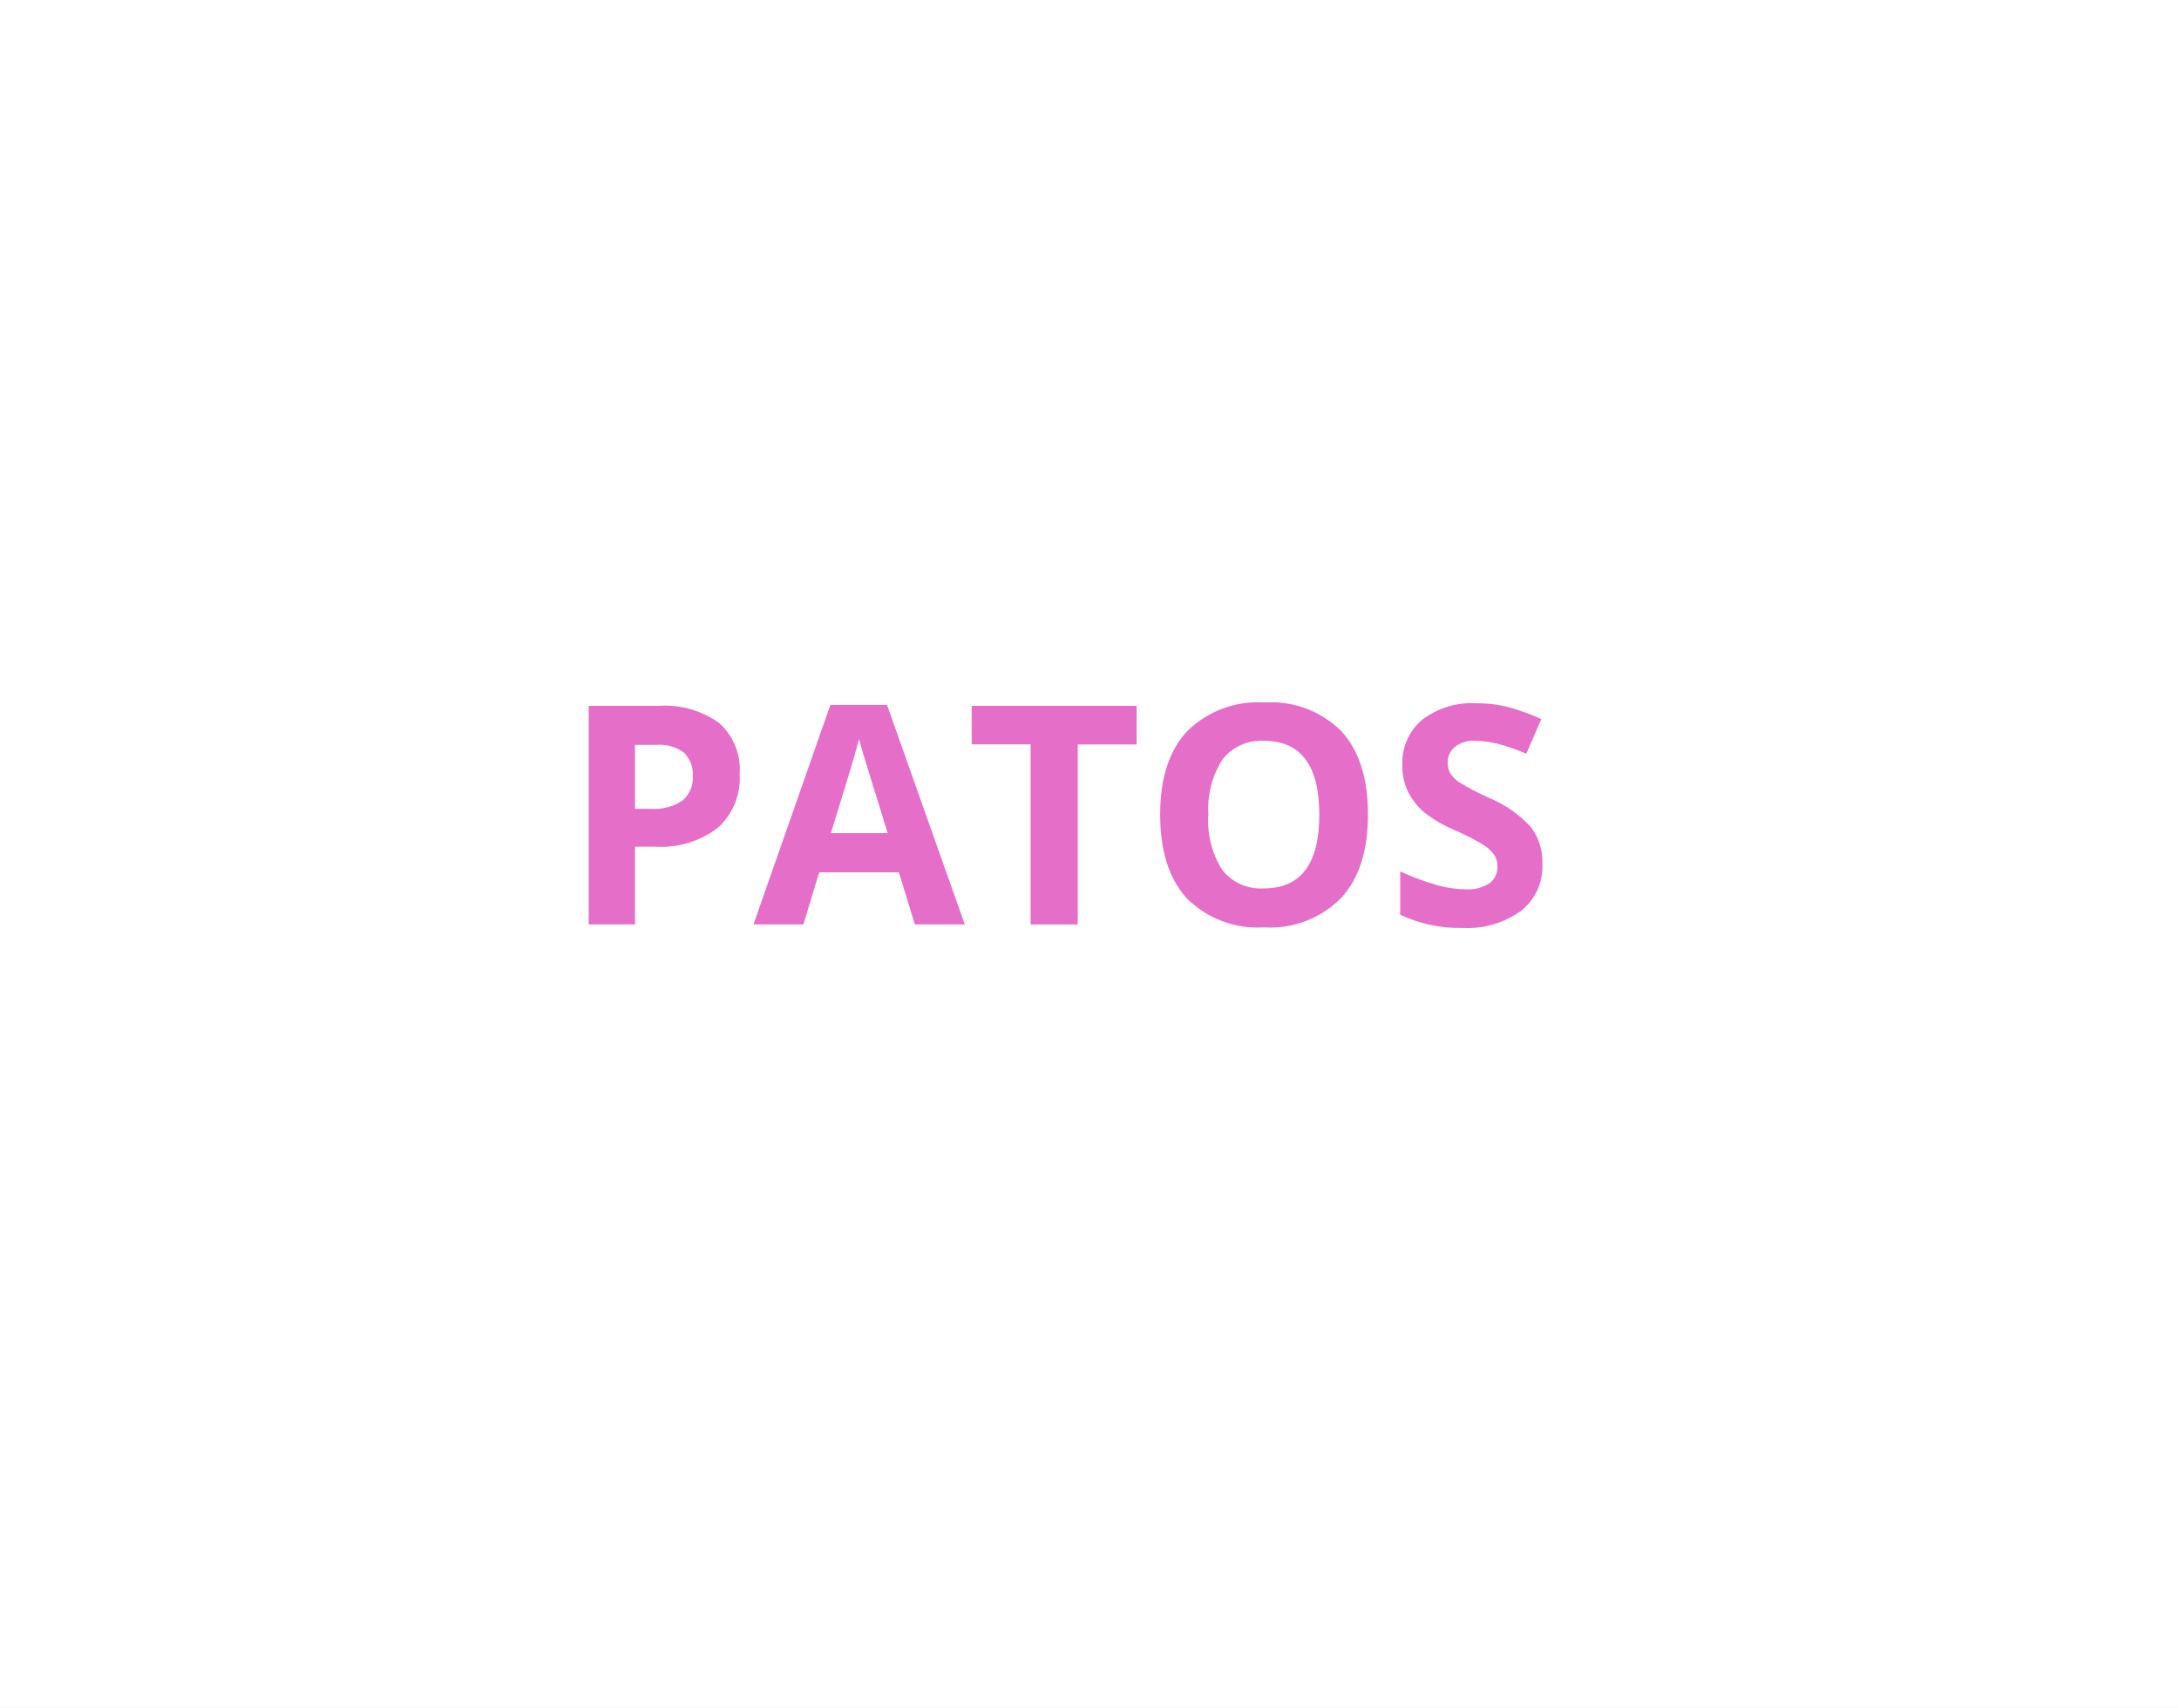
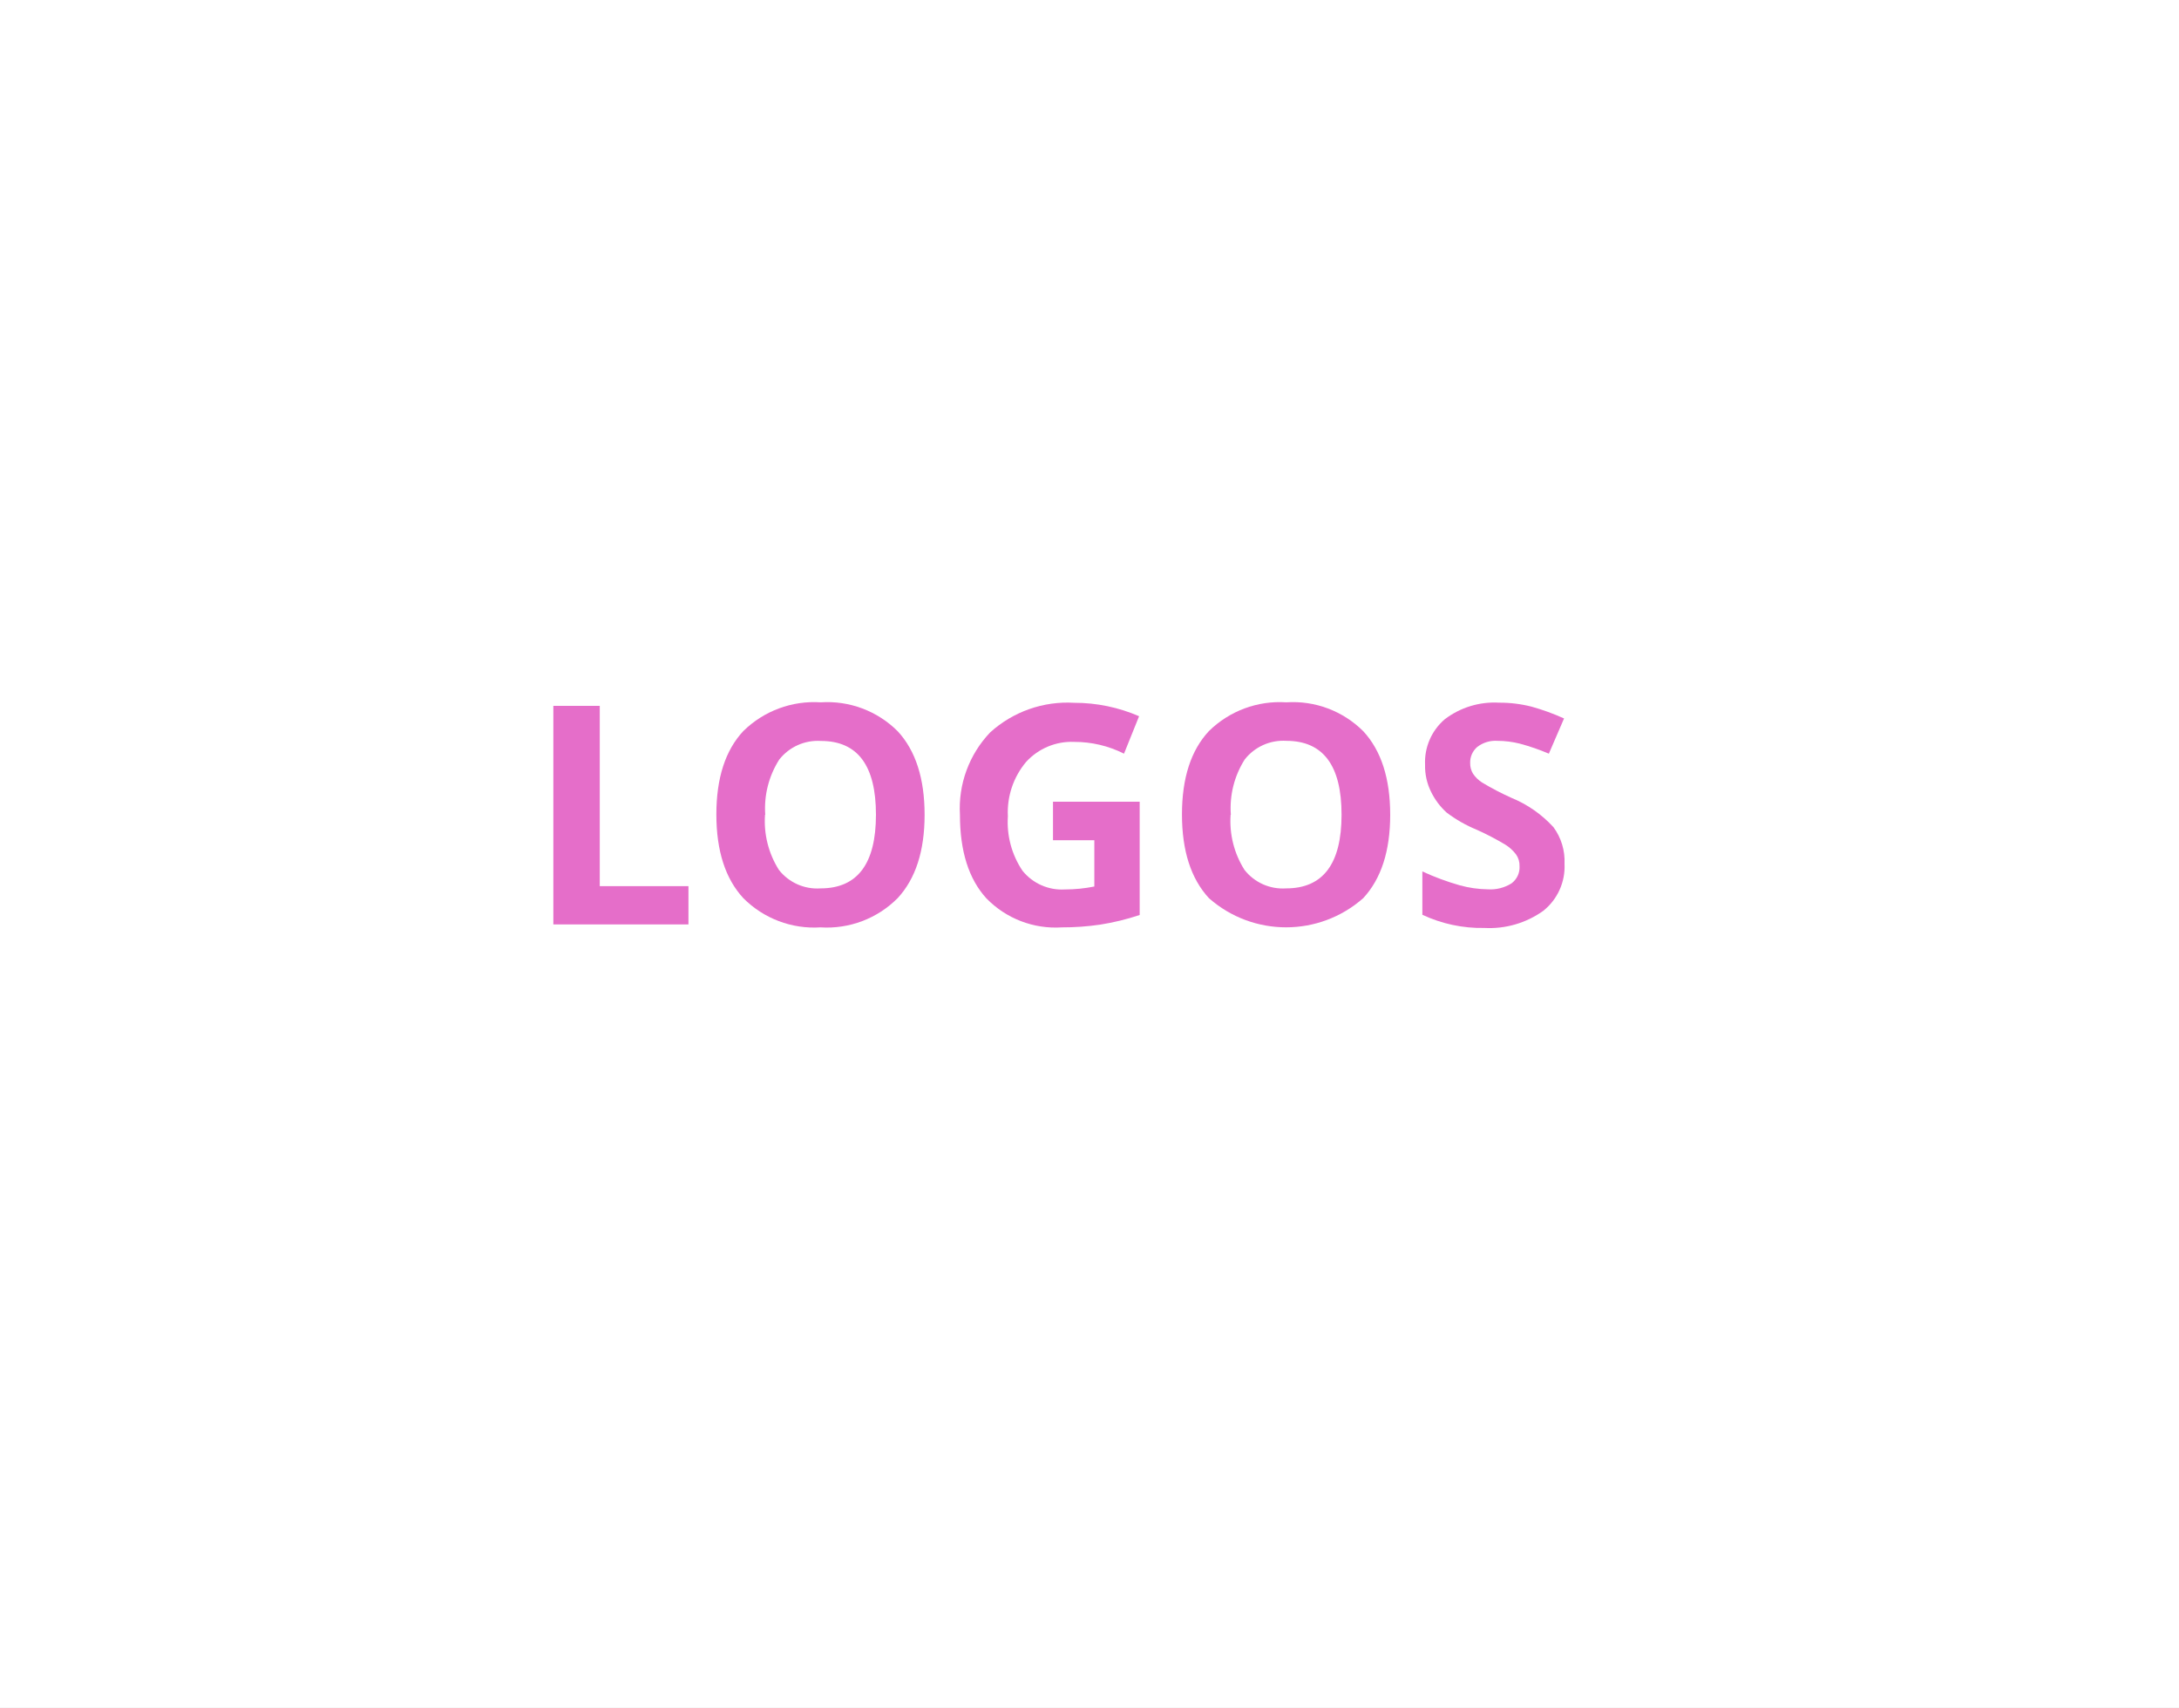
- <svg xmlns="http://www.w3.org/2000/svg" id="BG" viewBox="0 0 185 145">
+ <svg xmlns="http://www.w3.org/2000/svg" viewBox="0 0 185 145">
  <defs>
    <style>.cls-1{fill:#fff;}.cls-2{fill:#e56ec9;}</style>
  </defs>
-   <rect class="cls-1" width="185" height="145" />
-   <g id="appelformer">
-     <path class="cls-2" d="M63.3,65.73a5.67,5.67,0,0,1-1.87,4.58A8,8,0,0,1,56.1,71.9H54.41v6.6H50.48V59.94h5.93a7.89,7.89,0,0,1,5.14,1.45A5.3,5.3,0,0,1,63.3,65.73Zm-8.89,2.95h1.29A4.31,4.31,0,0,0,58.42,68a2.51,2.51,0,0,0,.9-2.09,2.58,2.58,0,0,0-.75-2,3.54,3.54,0,0,0-2.37-.66H54.41v5.51Z" transform="translate(-0.5 0)" />
-     <path class="cls-2" d="M78.17,78.5l-1.35-4.42H70.05L68.71,78.5H64.47L71,59.86h4.81L82.41,78.5H78.17Zm-2.29-7.72q-1.87-6-2.1-6.79t-0.34-1.24q-0.42,1.63-2.4,8h4.84Z" transform="translate(-0.5 0)" />
-     <path class="cls-2" d="M91.9,78.5H88V63.21h-5V59.94h14v3.28h-5V78.5Z" transform="translate(-0.5 0)" />
-     <path class="cls-2" d="M116.64,69.19q0,4.61-2.29,7.08a8.47,8.47,0,0,1-6.55,2.48,8.47,8.47,0,0,1-6.55-2.48Q99,73.8,99,69.17t2.29-7.08a8.57,8.57,0,0,1,6.57-2.44,8.45,8.45,0,0,1,6.54,2.46Q116.65,64.57,116.64,69.19Zm-13.55,0a7.75,7.75,0,0,0,1.18,4.68,4.13,4.13,0,0,0,3.53,1.57q4.71,0,4.71-6.26t-4.68-6.27a4.16,4.16,0,0,0-3.54,1.58A7.72,7.72,0,0,0,103.1,69.19Z" transform="translate(-0.5 0)" />
-     <path class="cls-2" d="M131.45,73.35a4.8,4.8,0,0,1-1.81,4,7.86,7.86,0,0,1-5,1.45,11.82,11.82,0,0,1-5.26-1.12V74a21.68,21.68,0,0,0,3.18,1.18,9.42,9.42,0,0,0,2.38.34,3.38,3.38,0,0,0,2-.5,1.69,1.69,0,0,0,.69-1.47,1.63,1.63,0,0,0-.3-1,3.39,3.39,0,0,0-.9-0.82A23,23,0,0,0,124,70.49,11.42,11.42,0,0,1,121.43,69a5.76,5.76,0,0,1-1.36-1.71,4.89,4.89,0,0,1-.51-2.29,4.8,4.8,0,0,1,1.67-3.87,6.94,6.94,0,0,1,4.62-1.41,10.91,10.91,0,0,1,2.76.34,19,19,0,0,1,2.75,1L130.09,64a18.51,18.51,0,0,0-2.46-.85,7.91,7.91,0,0,0-1.91-.24,2.53,2.53,0,0,0-1.71.52,1.72,1.72,0,0,0-.6,1.36,1.68,1.68,0,0,0,.24.91,2.65,2.65,0,0,0,.77.75,23.72,23.72,0,0,0,2.49,1.3,9.93,9.93,0,0,1,3.57,2.49A4.87,4.87,0,0,1,131.45,73.35Z" transform="translate(-0.5 0)" />
+   <g id="BG">
+     <rect class="cls-1" width="185" height="145" />
+   </g>
+   <g id="Undskyld">
+     <g id="appelformer_copy" data-name="appelformer copy">
+       <path class="cls-2" d="M47.48,78.5V59.94h3.94V75.25h7.53V78.5Z" transform="translate(-0.5 0)" />
+       <path class="cls-2" d="M79,69.19q0,4.61-2.29,7.08a8.47,8.47,0,0,1-6.55,2.48,8.47,8.47,0,0,1-6.55-2.48q-2.29-2.48-2.29-7.11t2.29-7.08a8.57,8.57,0,0,1,6.57-2.44,8.45,8.45,0,0,1,6.54,2.46Q79,64.57,79,69.19Zm-13.55,0a7.75,7.75,0,0,0,1.18,4.68,4.13,4.13,0,0,0,3.53,1.57q4.71,0,4.71-6.26T70.2,62.92a4.16,4.16,0,0,0-3.54,1.58A7.72,7.72,0,0,0,65.47,69.19Z" transform="translate(-0.5 0)" />
+       <path class="cls-2" d="M89.9,68.08h7.36V77.7a20.82,20.82,0,0,1-3.37.82,22,22,0,0,1-3.23.23,8.18,8.18,0,0,1-6.42-2.47Q82,73.82,82,69.19a9.35,9.35,0,0,1,2.57-7,9.76,9.76,0,0,1,7.13-2.51,13.79,13.79,0,0,1,5.51,1.14L95.93,64a9.34,9.34,0,0,0-4.23-1,5.22,5.22,0,0,0-4.09,1.71,6.65,6.65,0,0,0-1.54,4.61,7.4,7.4,0,0,0,1.24,4.62,4.28,4.28,0,0,0,3.6,1.59,12.68,12.68,0,0,0,2.5-.25V71.35H89.9Z" transform="translate(-0.5 0)" />
+       <path class="cls-2" d="M118.53,69.19q0,4.61-2.29,7.08a9.9,9.9,0,0,1-13.1,0q-2.29-2.48-2.29-7.11t2.29-7.08a8.57,8.57,0,0,1,6.57-2.44,8.45,8.45,0,0,1,6.54,2.46Q118.53,64.57,118.53,69.19Zm-13.55,0a7.75,7.75,0,0,0,1.18,4.68,4.13,4.13,0,0,0,3.53,1.57q4.71,0,4.71-6.26t-4.68-6.27a4.16,4.16,0,0,0-3.54,1.58A7.72,7.72,0,0,0,105,69.19Z" transform="translate(-0.5 0)" />
+       <path class="cls-2" d="M133.33,73.35a4.8,4.8,0,0,1-1.81,4,7.86,7.86,0,0,1-5,1.45,11.82,11.82,0,0,1-5.26-1.12V74a21.68,21.68,0,0,0,3.18,1.18,9.42,9.42,0,0,0,2.38.34,3.38,3.38,0,0,0,2-.5,1.69,1.69,0,0,0,.69-1.47,1.63,1.63,0,0,0-.3-1,3.39,3.39,0,0,0-.9-.82,23,23,0,0,0-2.41-1.26A11.42,11.42,0,0,1,123.32,69,5.76,5.76,0,0,1,122,67.24a4.89,4.89,0,0,1-.51-2.29,4.8,4.8,0,0,1,1.67-3.87,6.94,6.94,0,0,1,4.62-1.41,10.91,10.91,0,0,1,2.76.34,19,19,0,0,1,2.75,1L132,64a18.51,18.51,0,0,0-2.46-.85,7.91,7.91,0,0,0-1.91-.24,2.53,2.53,0,0,0-1.71.52,1.72,1.72,0,0,0-.6,1.36,1.68,1.68,0,0,0,.24.91,2.65,2.65,0,0,0,.77.75,23.72,23.72,0,0,0,2.49,1.3,9.93,9.93,0,0,1,3.57,2.49A4.87,4.87,0,0,1,133.33,73.35Z" transform="translate(-0.5 0)" />
+     </g>
  </g>
</svg>
